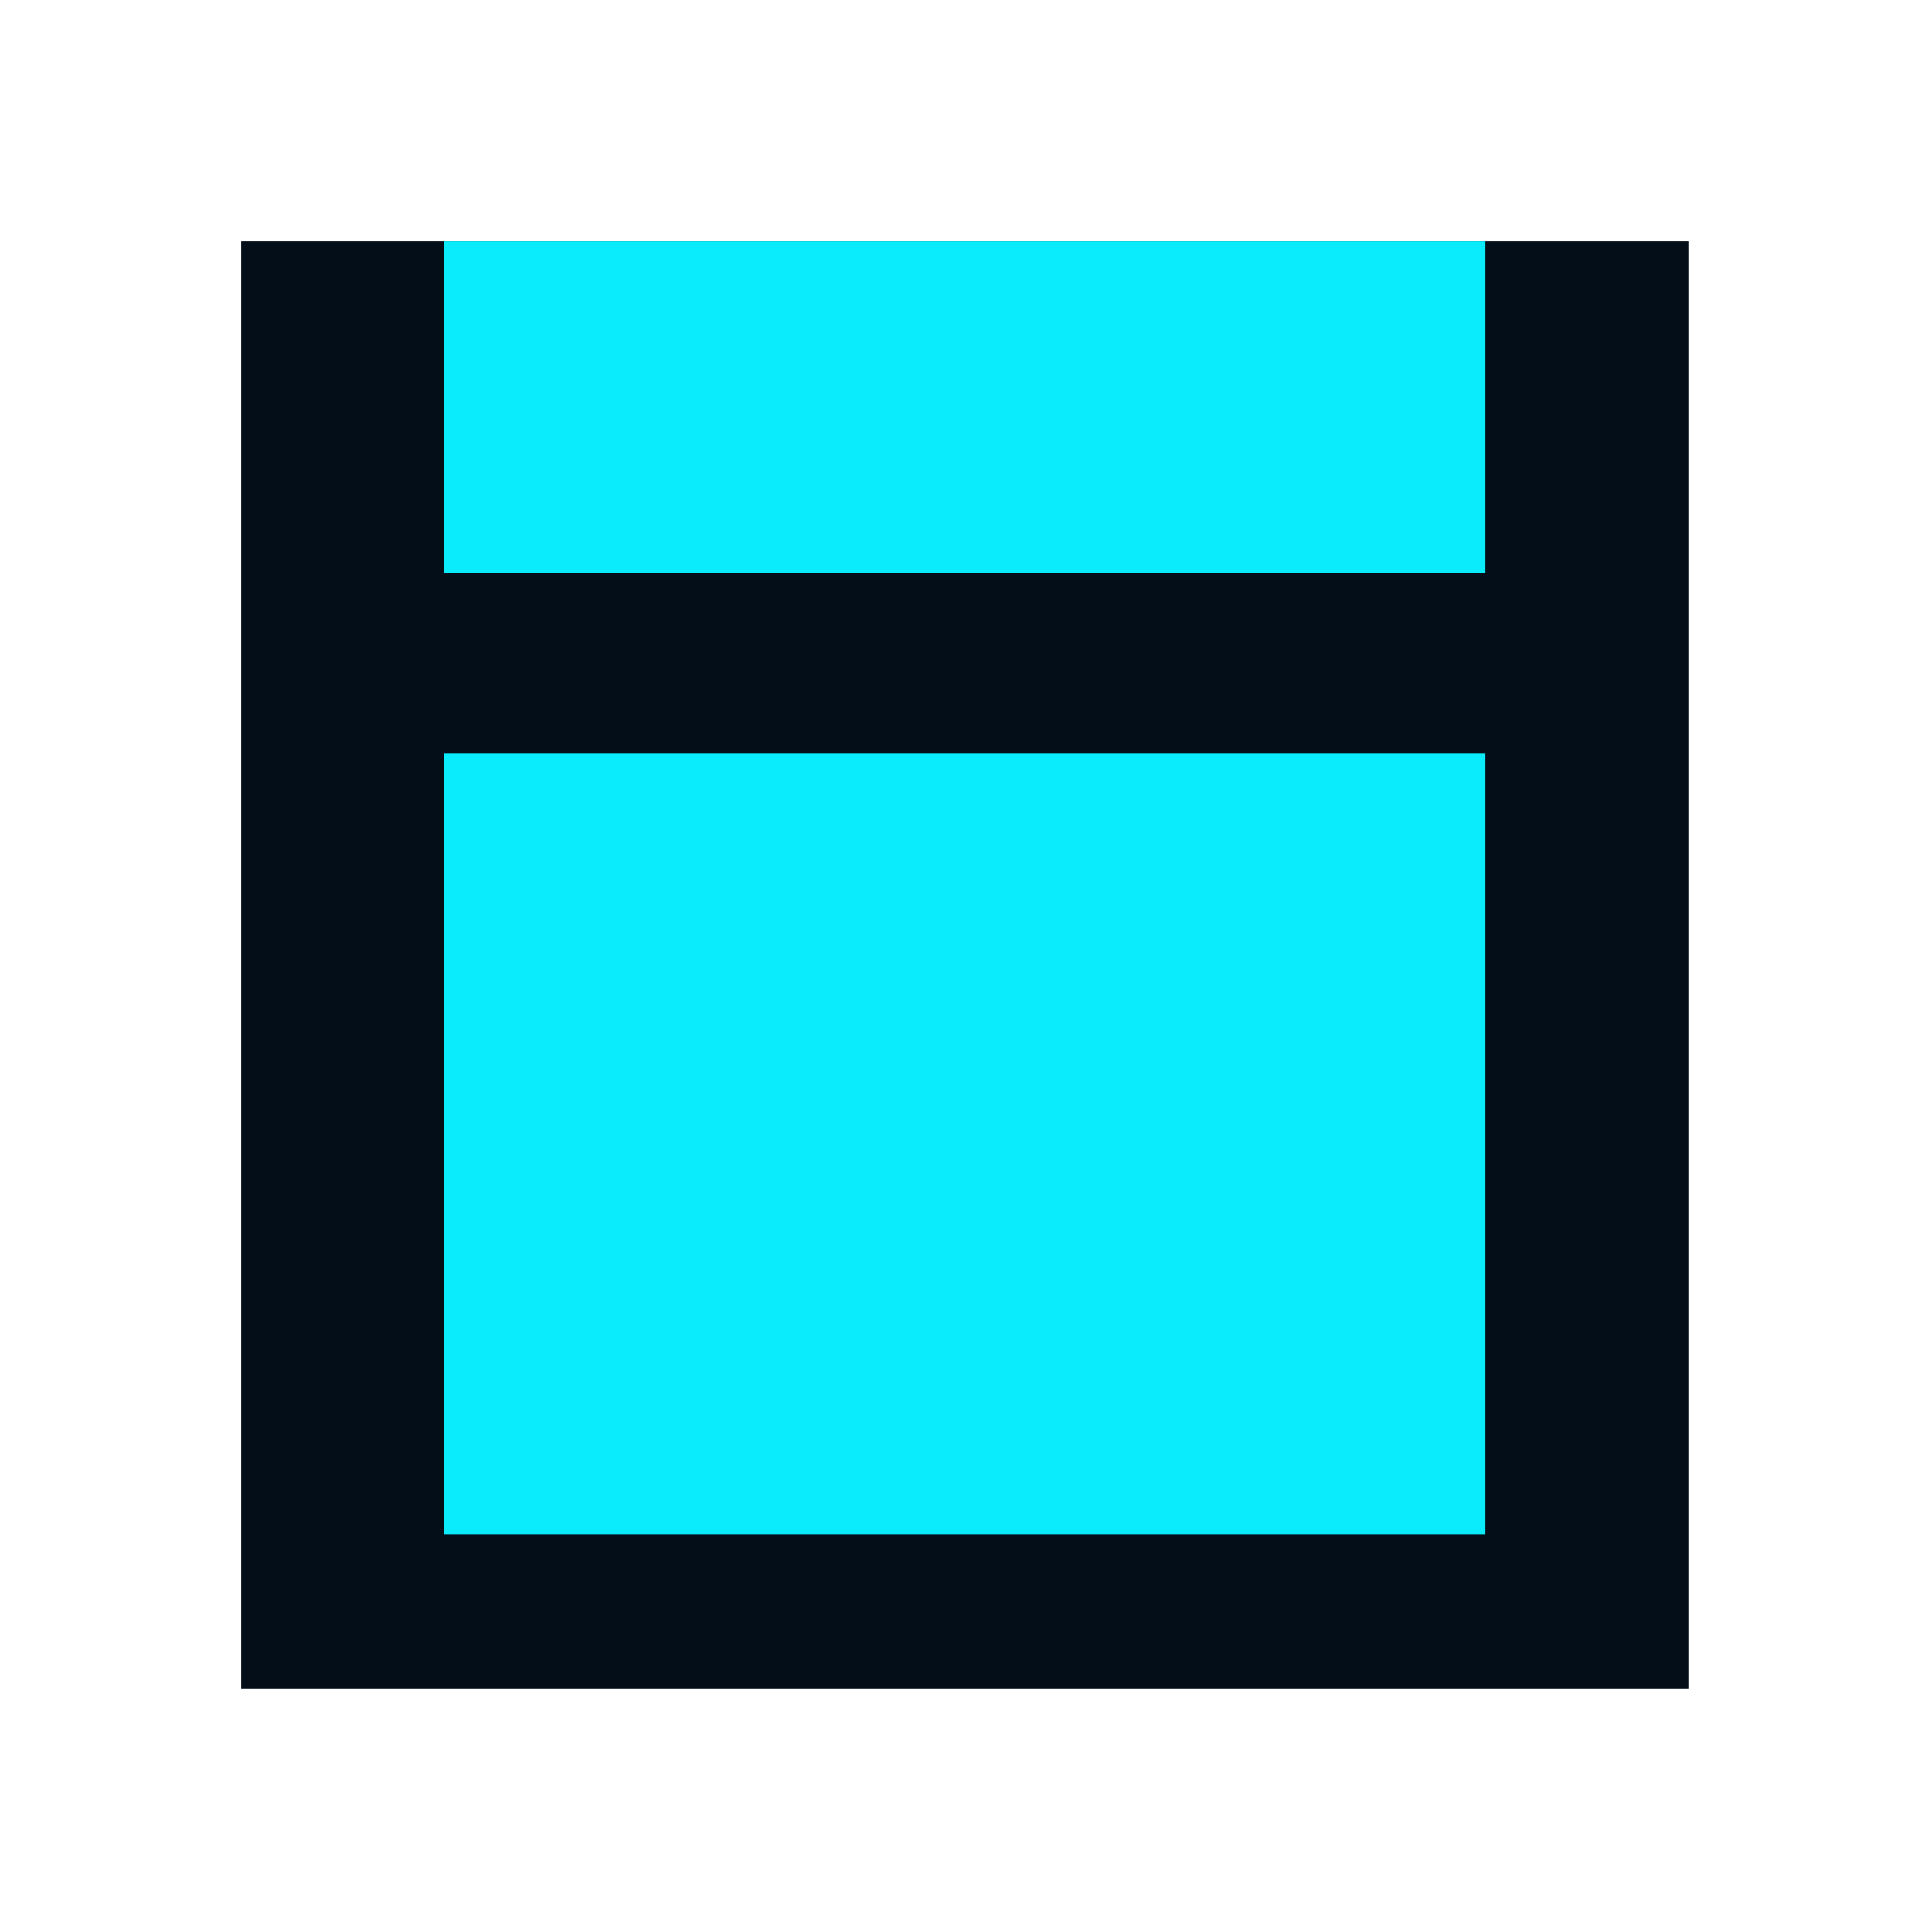
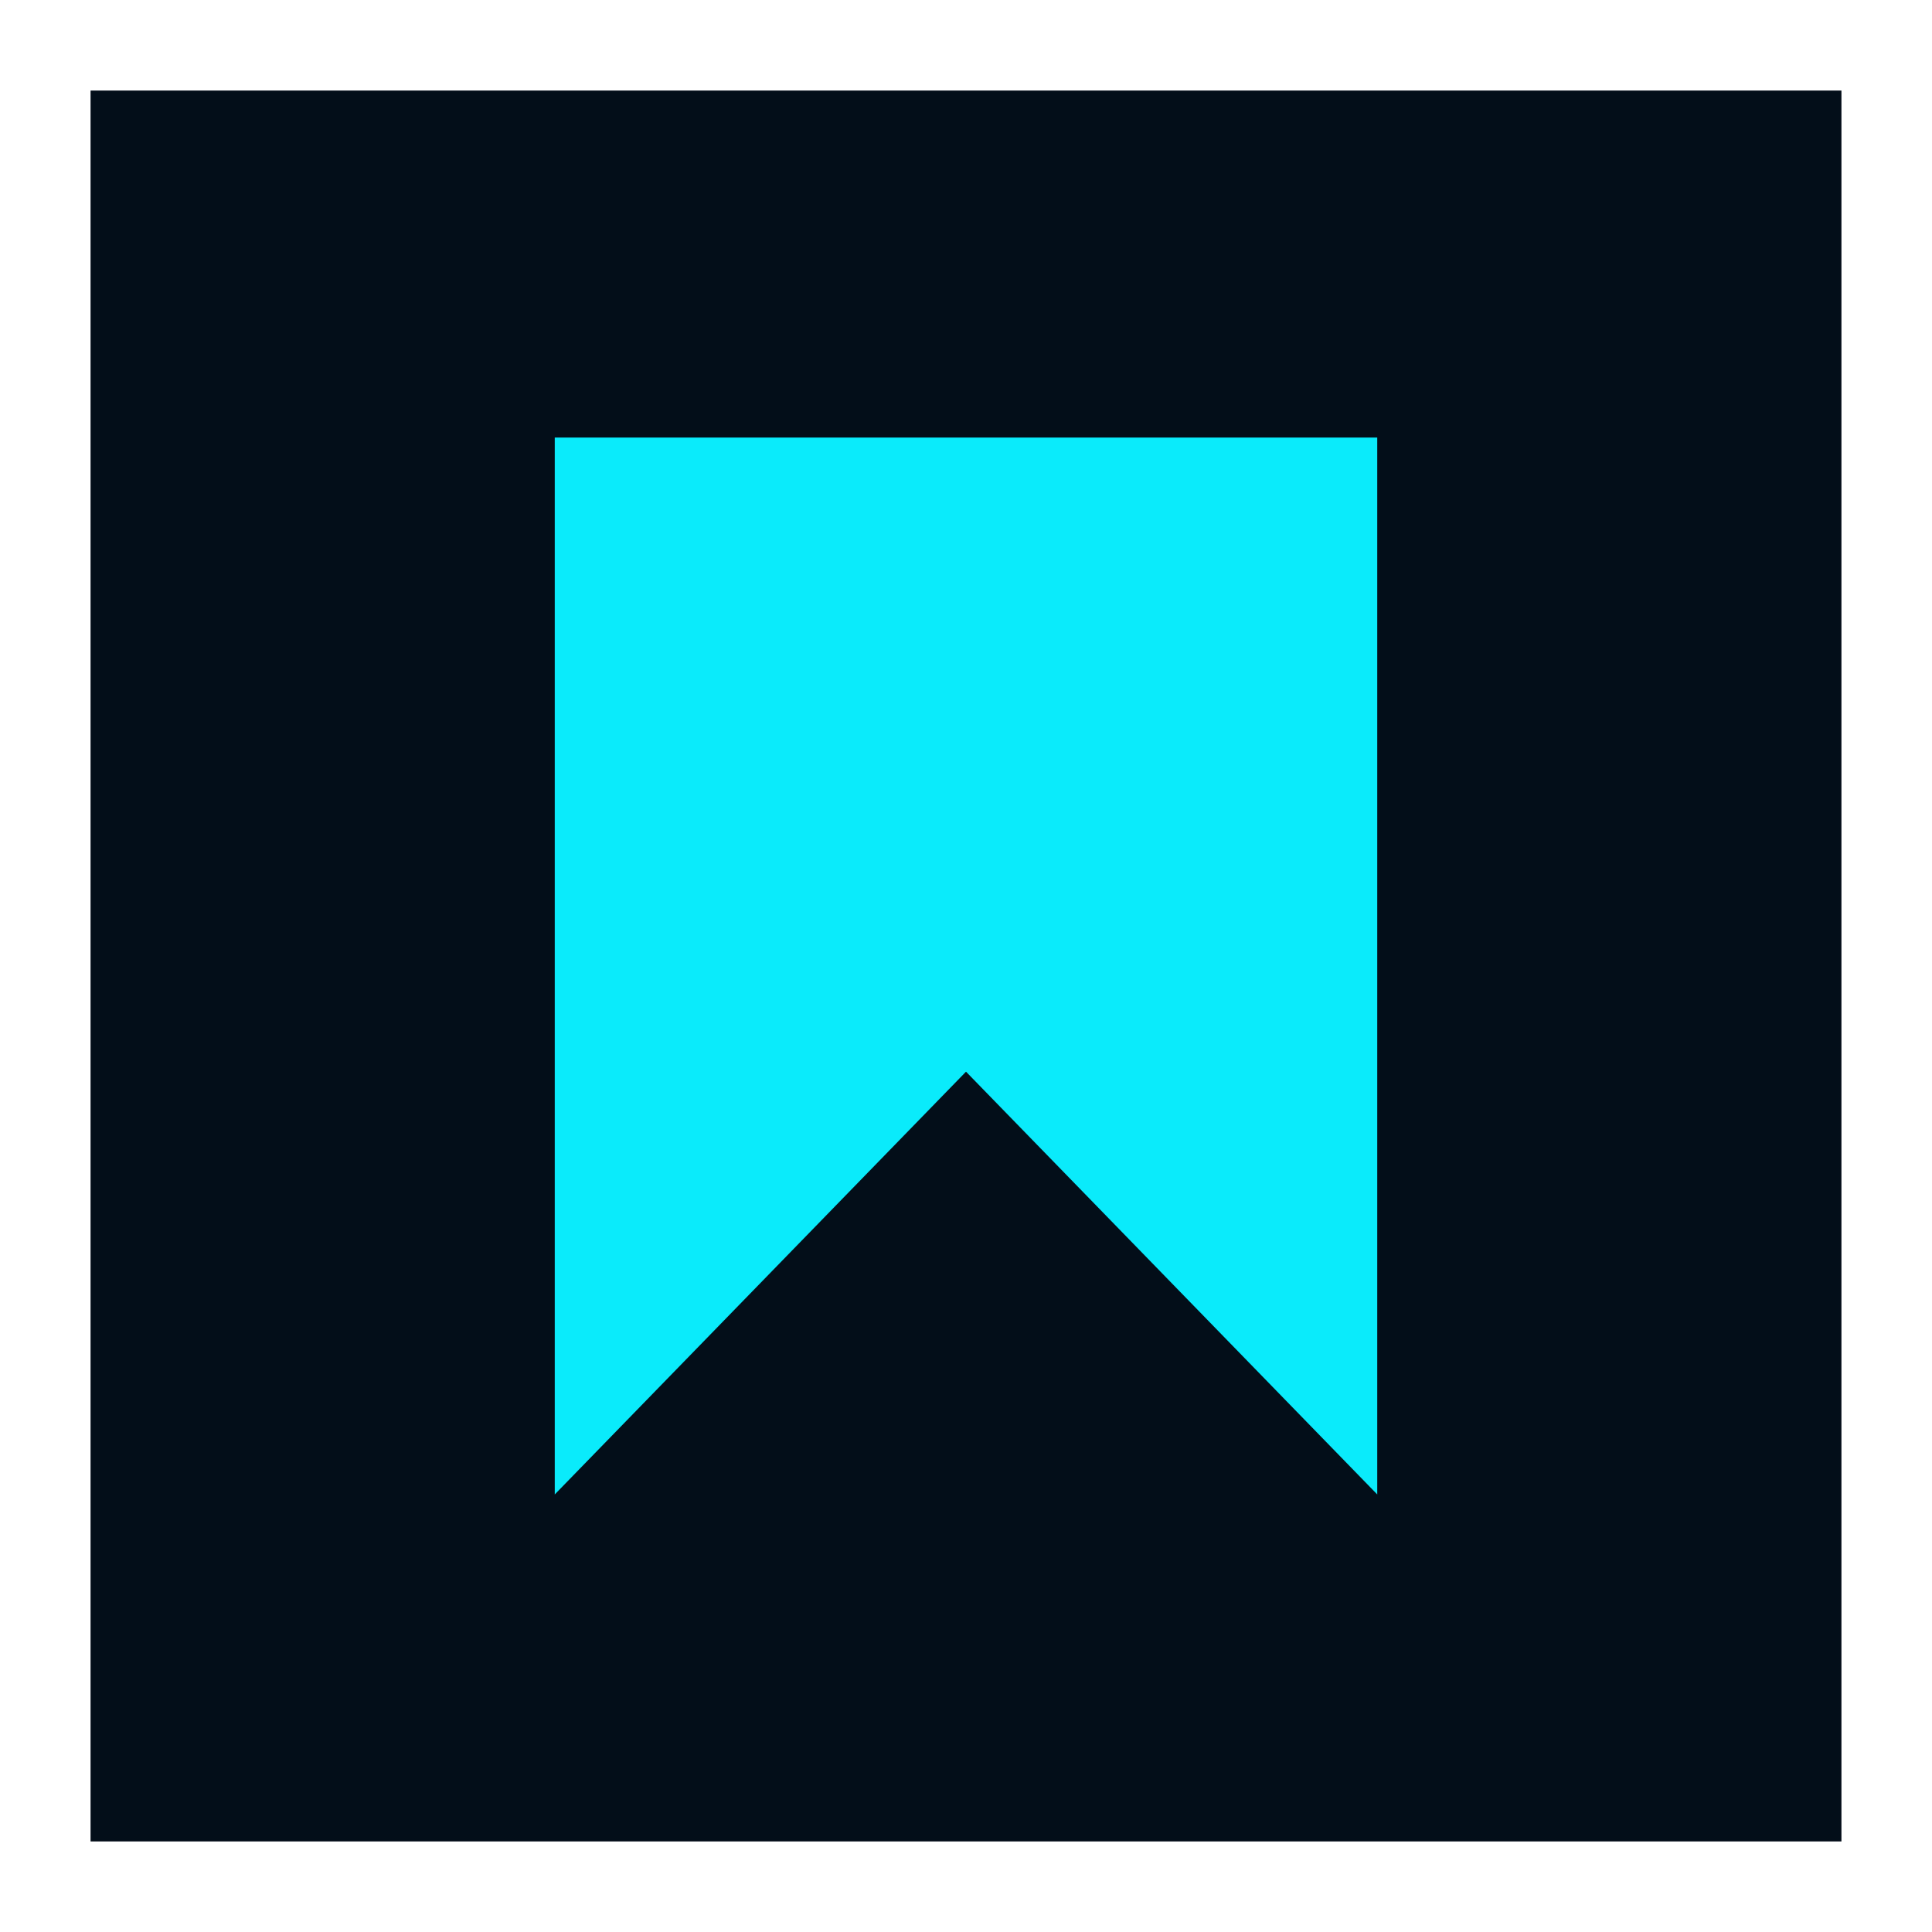
- <svg xmlns="http://www.w3.org/2000/svg" width="100%" height="100%" viewBox="0 0 534 534" version="1.1" xml:space="preserve" style="fill-rule:evenodd;clip-rule:evenodd;stroke-linejoin:round;stroke-miterlimit:2;">
-   <rect x="66.667" y="66.667" width="400" height="400" style="fill:#030e19;" />
-   <path id="floppy" d="M410.566,208.333l0,215.743l-287.798,0l0,-215.743l287.798,0Zm0,-141.667l0,91.712l-287.798,0l0,-91.712l287.798,0Z" style="fill:#0aebfb;" />
+ <svg xmlns="http://www.w3.org/2000/svg" width="100%" height="100%" viewBox="0 0 128 128" version="1.1" xml:space="preserve" style="fill-rule:evenodd;clip-rule:evenodd;stroke-linejoin:round;stroke-miterlimit:2;">
+   <rect x="6" y="6" width="116" height="116" style="fill:#030e19;" />
+   <path d="M91.246,28.988l0,70.023l-27.246,-28.009l-27.246,28.009l0,-70.023l54.493,0Z" style="fill:#0aebfb;" />
</svg>
